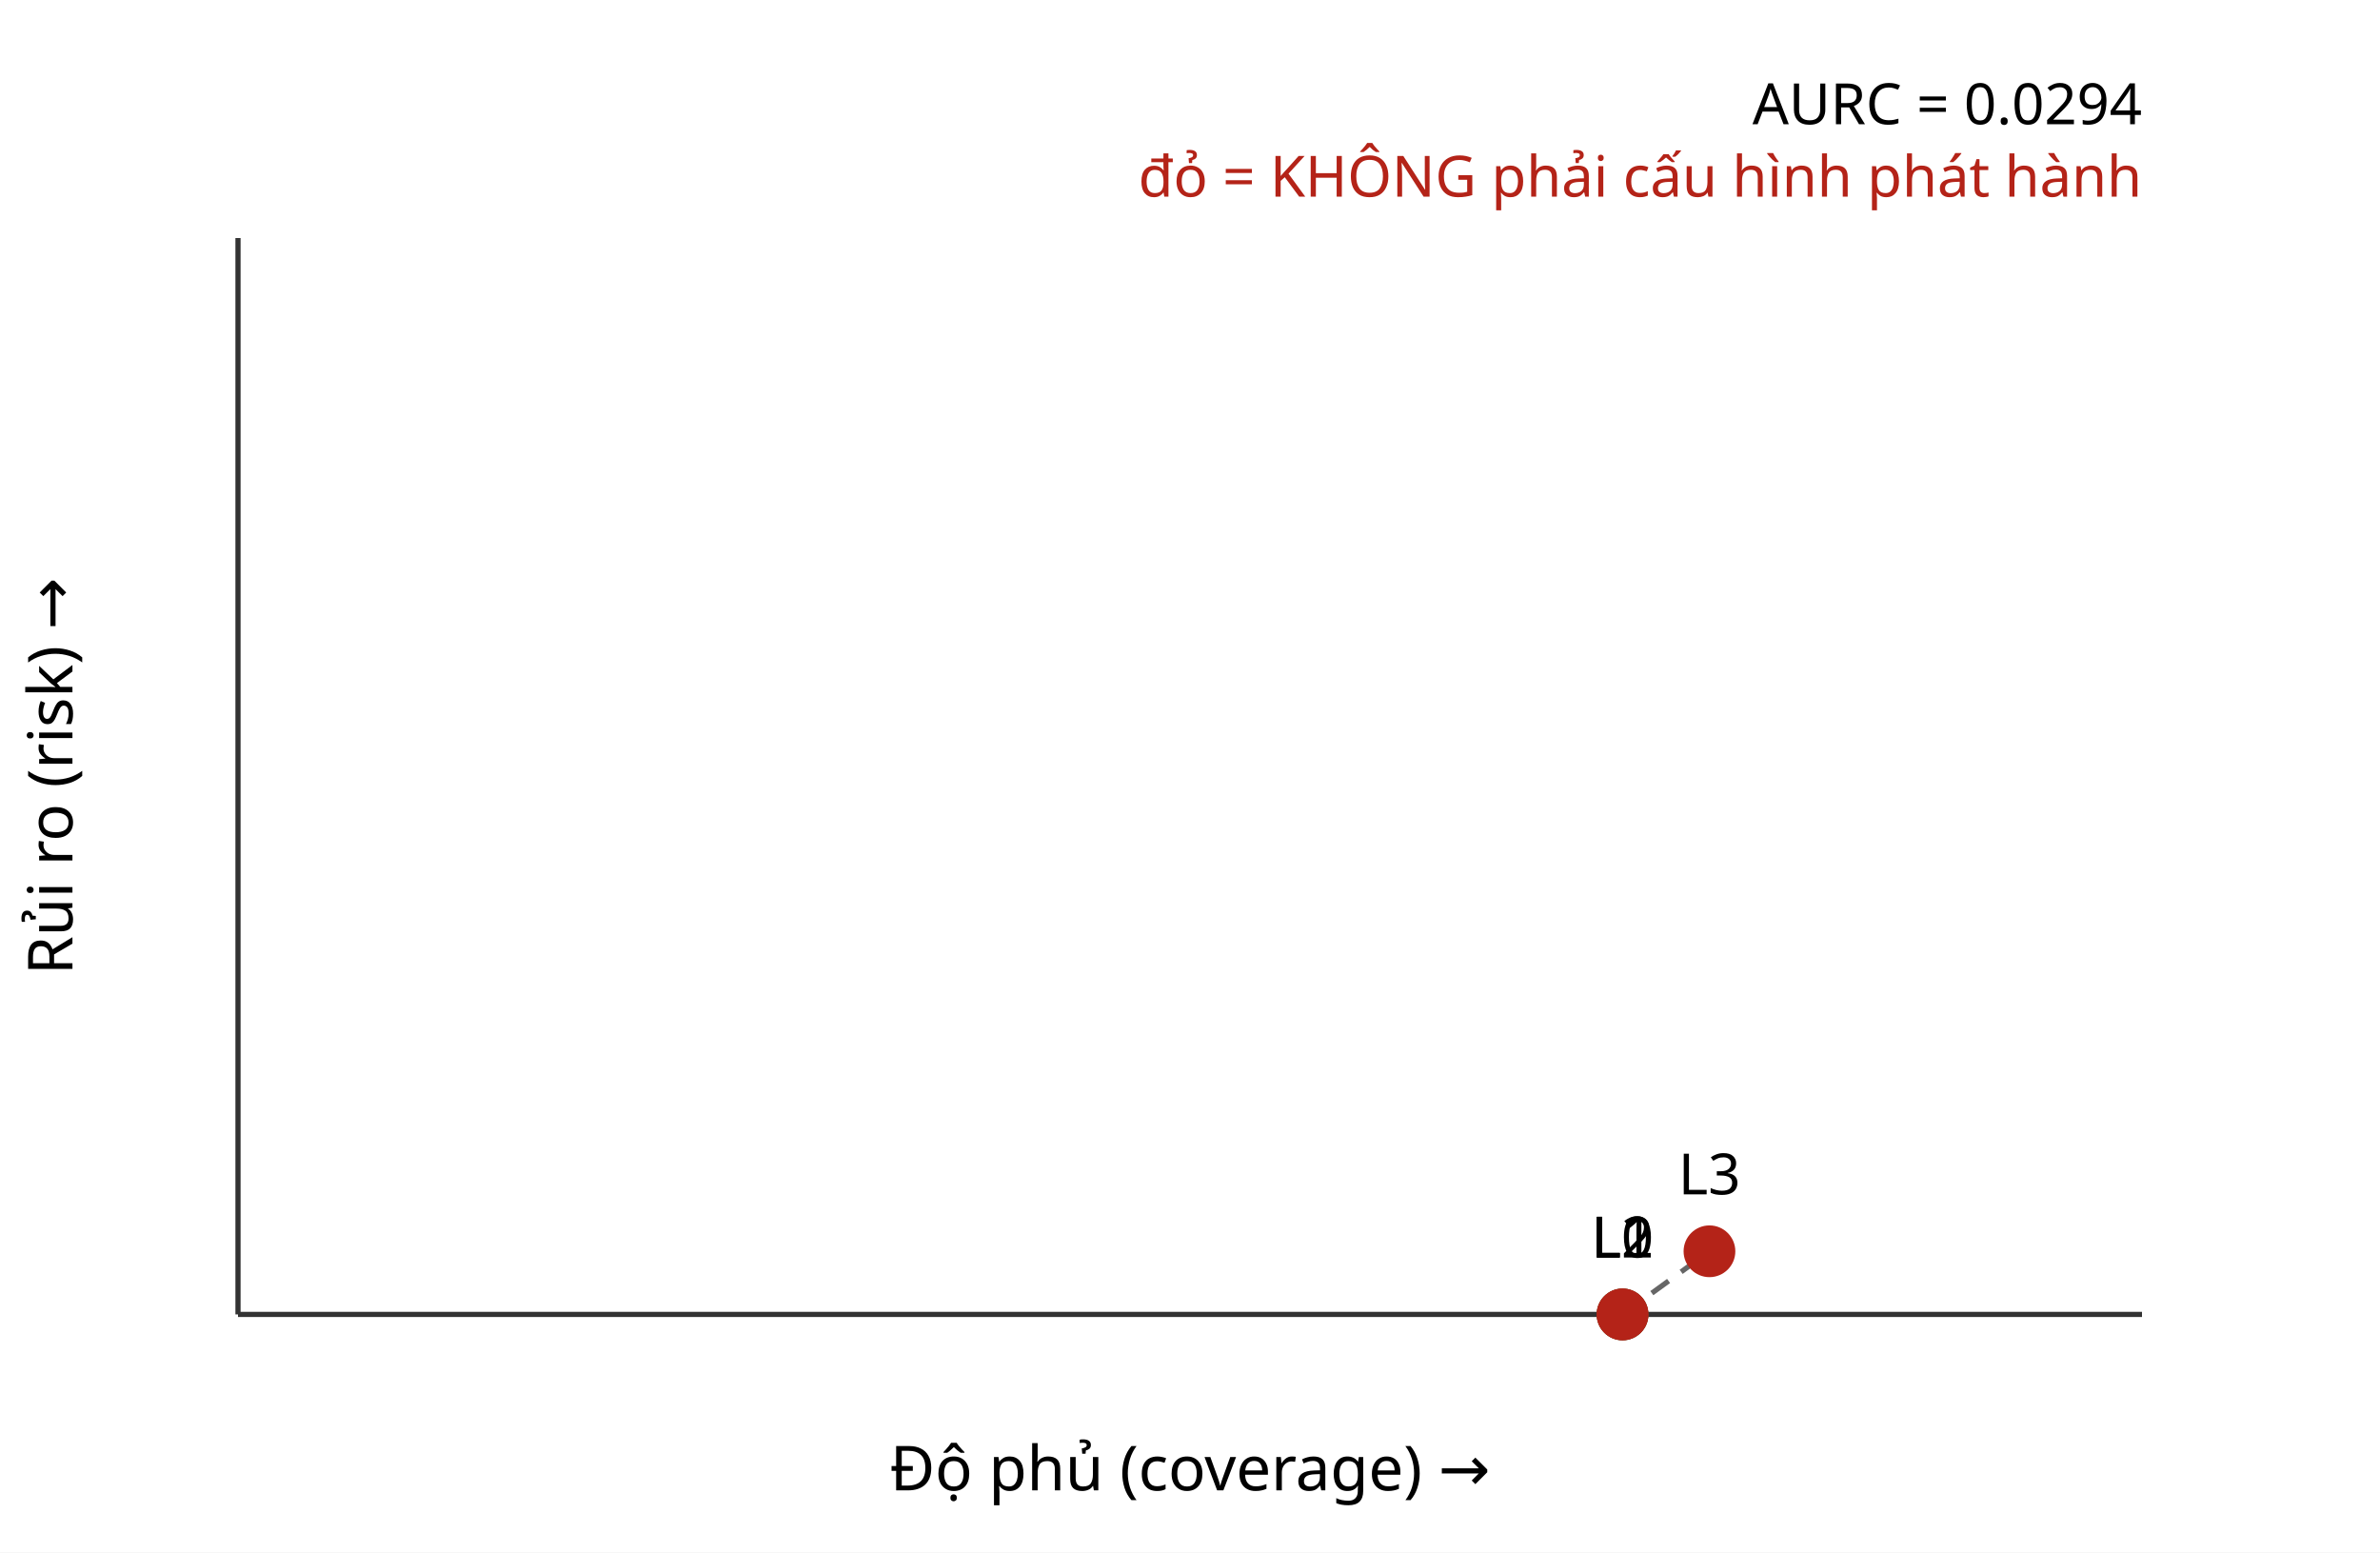
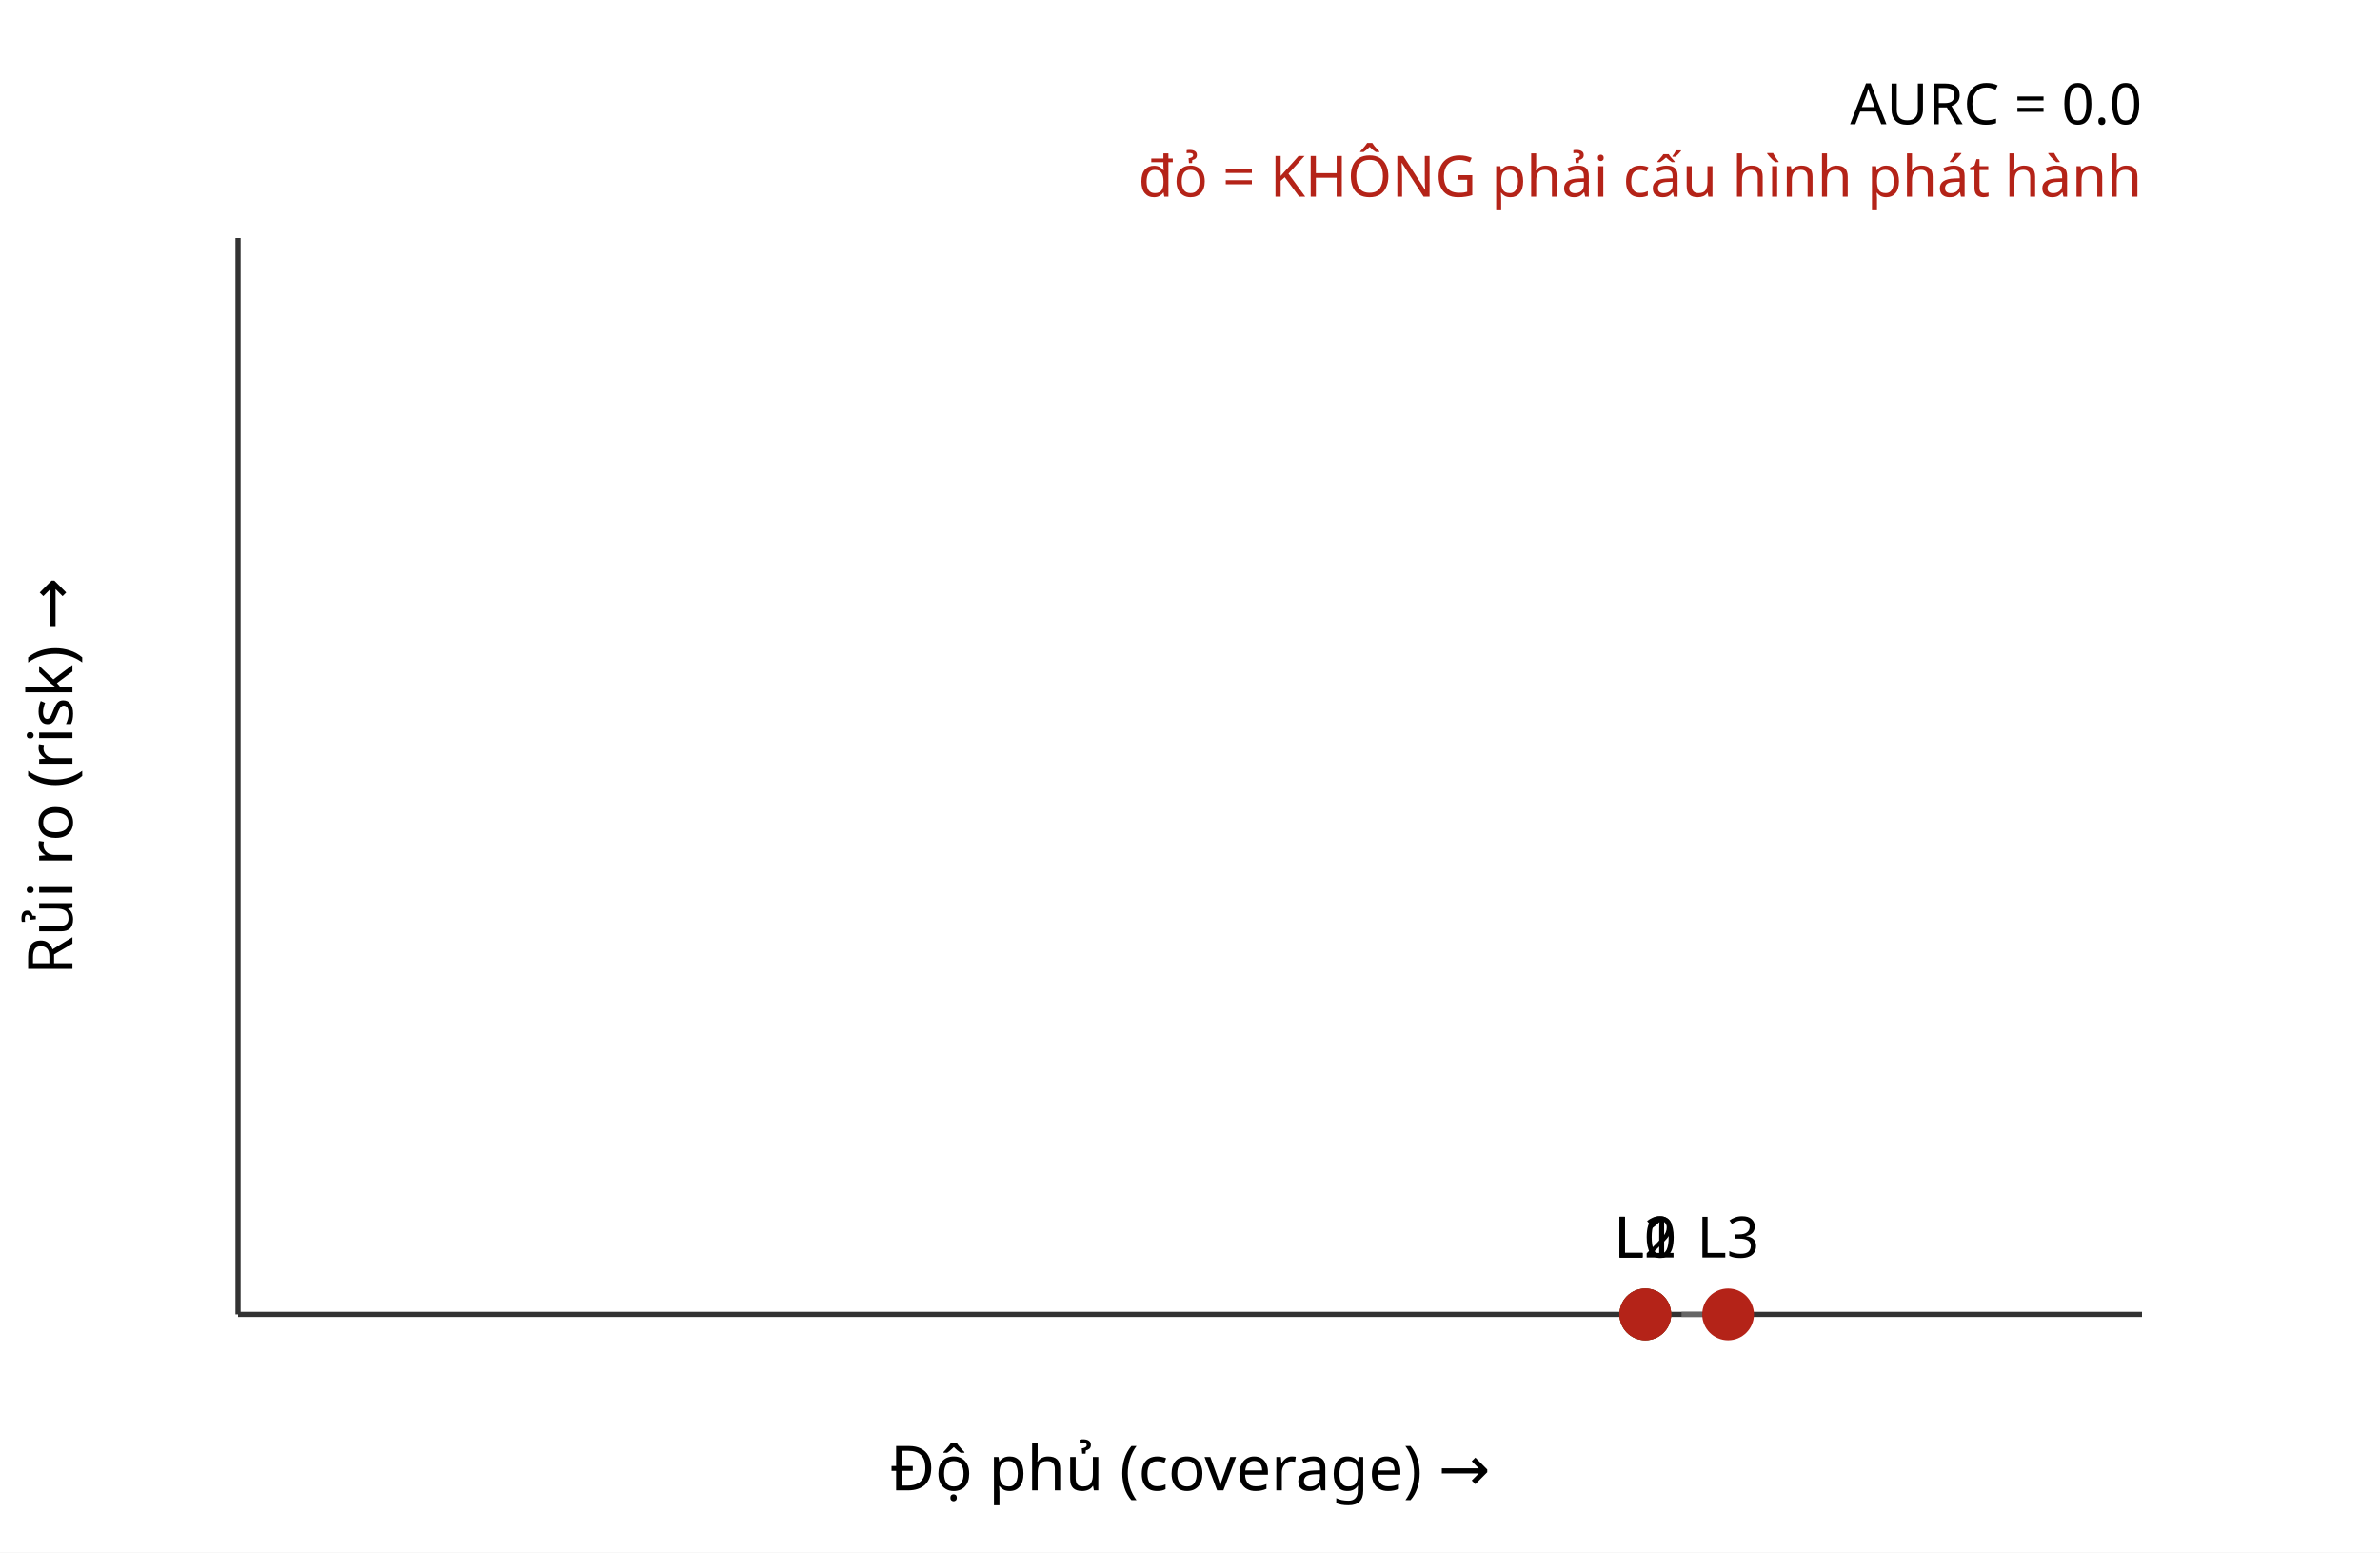
<svg xmlns="http://www.w3.org/2000/svg" viewBox="0 0 460 300" font-family="system-ui,sans-serif">
  <rect width="460" height="300" fill="#fff" />
  <line x1="46" y1="254" x2="414" y2="254" stroke="#333" />
  <line x1="46" y1="46" x2="46" y2="254" stroke="#333" />
  <text x="230.0" y="288" font-size="12" text-anchor="middle">Độ phủ (coverage) →</text>
  <text x="14" y="150.0" font-size="12" text-anchor="middle" transform="rotate(-90 14 150.0)">Rủi ro (risk) →</text>
-   <path d="M313.6,254.0 L313.6,254.0 L313.6,254.0 L330.4,241.8" fill="none" stroke="#666" stroke-dasharray="4 3" />
-   <circle cx="313.6" cy="254.0" r="5" fill="#1a7f37" />
-   <text x="313.6" y="243.0" font-size="11" text-anchor="middle">L0</text>
-   <circle cx="313.6" cy="254.0" r="5" fill="#b42318" />
-   <text x="313.6" y="243.0" font-size="11" text-anchor="middle">L1</text>
-   <circle cx="313.6" cy="254.0" r="5" fill="#b42318" />
-   <text x="313.6" y="243.0" font-size="11" text-anchor="middle">L2</text>
-   <circle cx="330.4" cy="241.8" r="5" fill="#b42318" />
-   <text x="330.4" y="230.8" font-size="11" text-anchor="middle">L3</text>
-   <text x="414" y="24" font-size="11" text-anchor="end">AURC = 0.0294</text>
+   <path d="M318.0,254.0 L318.0,254.0 L318.0,254.0 L334.0,254.0" fill="none" stroke="#666" stroke-dasharray="4 3" />
+   <circle cx="318.0" cy="254.0" r="5" fill="#1a7f37" />
+   <text x="318.0" y="243.0" font-size="11" text-anchor="middle">L0</text>
+   <circle cx="318.0" cy="254.0" r="5" fill="#b42318" />
+   <text x="318.0" y="243.0" font-size="11" text-anchor="middle">L1</text>
+   <circle cx="318.0" cy="254.0" r="5" fill="#b42318" />
+   <text x="318.0" y="243.0" font-size="11" text-anchor="middle">L2</text>
+   <circle cx="334.0" cy="254.0" r="5" fill="#b42318" />
+   <text x="334.0" y="243.0" font-size="11" text-anchor="middle">L3</text>
+   <text x="414" y="24" font-size="11" text-anchor="end">AURC = 0.0</text>
  <text x="414" y="38" font-size="11" text-anchor="end" fill="#b42318">đỏ = KHÔNG phải cấu hình phát hành</text>
</svg>
